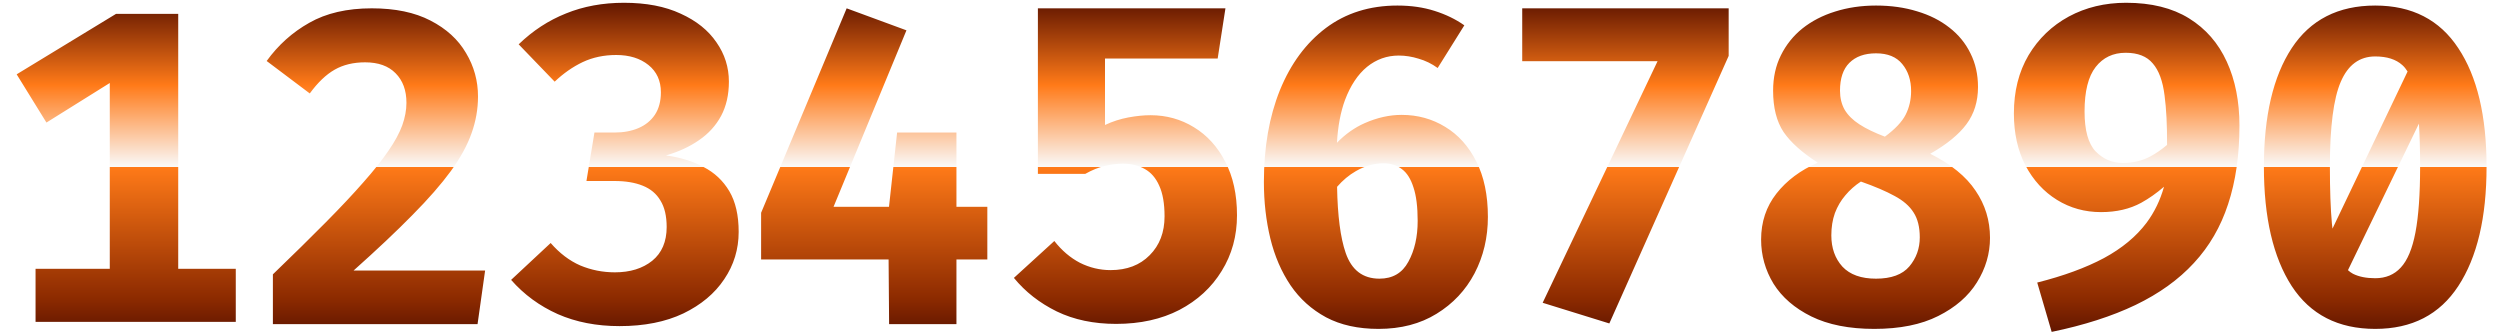
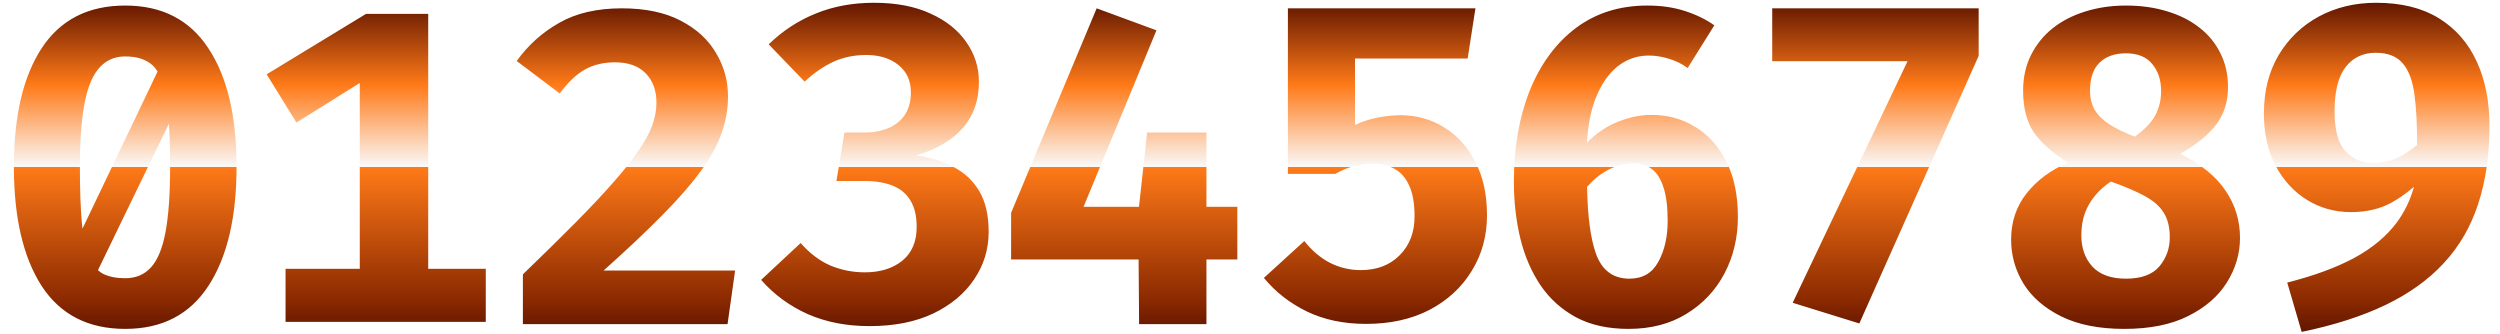
<svg xmlns="http://www.w3.org/2000/svg" width="900" height="120" fill="none" viewBox="0 0 900 120">
  <linearGradient id="textGradient" x1="0%" y1="0%" x2="0%" y2="100%">
    <stop offset="0%" stop-color="#621600" />
    <stop offset="25%" stop-color="#ff7a18" />
    <stop offset="50%" stop-color="#fafafa" />
    <stop offset="50%" stop-color="#ff7a18" />
    <stop offset="90%" stop-color="#8c2a00" />
    <stop offset="100%" stop-color="#621600" />
  </linearGradient>
-   <path fill="url(#textGradient)" d="M133.84 3q12.64 0 21.12 4.4 8.56 4.4 12.8 11.68 4.32 7.2 4.32 15.68 0 6.72-2.32 13.2-2.24 6.4-7.44 13.6-5.2 7.12-13.84 15.84-8.56 8.72-21.2 20h47.36l-2.72 19.28H98.24V98.76q10.96-10.56 19.04-18.72t13.6-14.48q5.6-6.32 8.96-11.28 3.44-4.96 4.96-9.12 1.52-4.24 1.52-8.16 0-6.72-3.92-10.64-3.84-3.92-10.96-3.92-6.32 0-10.96 2.64t-8.96 8.56L96 21.96q6.24-8.64 15.36-13.76Q120.48 3 133.84 3M224.64 1q12 0 20.4 3.92 8.48 3.84 12.88 10.32 4.48 6.4 4.48 14.16 0 7.04-2.8 12.32-2.8 5.2-7.92 8.72-5.04 3.52-11.92 5.52 7.68 1.04 13.52 4.16 5.92 3.04 9.28 8.72t3.36 14.64q0 9.36-5.2 17.04-5.12 7.68-14.72 12.32-9.6 4.56-22.96 4.56-12.4 0-22.24-4.32-9.84-4.4-16.8-12.32l14.24-13.28q4.8 5.52 10.64 8.08 5.92 2.48 12.48 2.48 8.24 0 13.44-4.16 5.2-4.24 5.2-12.16 0-5.92-2.24-9.52-2.16-3.68-6.4-5.36-4.16-1.68-10.16-1.68h-10.08L214 47.72h7.2q4.88 0 8.64-1.6t5.92-4.8q2.16-3.28 2.16-8.08 0-6.24-4.48-9.84t-11.6-3.6q-6.64 0-12.08 2.56-5.36 2.56-10.08 7.04l-12.96-13.44q7.6-7.36 17.04-11.12Q213.2 1 224.64 1M441.16 3l-2.8 18.08H397.8V45a34.4 34.4 0 0 1 8.4-2.72q4.32-.8 8-.8 8.56 0 15.6 4.32 7.12 4.32 11.28 12.4 4.24 8.08 4.24 19.28t-5.52 20.08q-5.44 8.88-15.2 14-9.76 5.04-22.8 5.04-12.08 0-21.36-4.48-9.28-4.56-15.44-12.08l14.56-13.28q4 5.12 9.2 7.84 5.28 2.64 11.04 2.64 8.8 0 14.08-5.36 5.36-5.36 5.36-14 0-6.88-1.92-11.04-1.84-4.16-5.2-6-3.36-1.92-7.84-1.92-3.04 0-6.48.8t-7.12 2.88h-17.04V3zM579.36 116.44l-24-7.44 41.36-86.96H548V3h74.32v17.12zM712.08 31.36q0 7.76-4.16 13.36t-13.04 10.64q11.2 5.6 16.32 13.28 5.2 7.6 5.2 16.96 0 8.56-4.72 16.08-4.64 7.44-13.92 12.08-9.2 4.64-23.04 4.64-13.52 0-22.64-4.48-9.04-4.48-13.6-11.76Q634 94.8 634 86.24q0-9.52 5.52-16.56t14.88-11.12q-8.48-5.44-12.32-11.04-3.76-5.68-3.76-14.88 0-7.12 2.8-12.72a28.5 28.5 0 0 1 7.76-9.68q5.04-4 11.76-6.08Q667.44 2 675.36 2q8.08 0 14.8 2.08 6.72 2 11.6 5.84 4.96 3.84 7.6 9.28 2.72 5.36 2.72 12.16m-20.96 54.08q0-5.52-2.24-8.96-2.16-3.44-6.8-5.92-4.64-2.56-12.16-5.2-3.2 2.08-5.6 4.96-2.4 2.8-3.76 6.4-1.28 3.6-1.28 8 0 6.88 4 11.28 4.08 4.32 12.08 4.32 8.24 0 12-4.4 3.76-4.48 3.76-10.48m-28.72-52.8q0 3.92 1.68 6.88 1.76 2.96 5.36 5.28t9.12 4.4q5.44-4 7.44-7.84 2-3.92 2-8.56 0-5.92-3.2-9.76-3.12-3.84-9.44-3.84-6.16 0-9.6 3.44-3.36 3.36-3.36 10M64.16 96.76h20.72v19.12H12.8V96.76h26.72V29.88l-22.8 14.24L6 26.76 41.76 5h22.4zM326.32 10.92l-26.24 63.52h19.959l2.921-26.72h21.36v26.72h11.12V93.4h-11.12v23.28h-24.24l-.187-23.28H274V76.6L304.8 3z M503.08 2q7.36 0 13.36 1.92 6.08 1.92 10.72 5.2l-9.6 15.36q-3.2-2.32-6.88-3.36-3.6-1.12-7.12-1.12-6.4 0-11.44 4.08-4.96 4.08-7.92 11.92-2.386 6.495-2.904 15.407 4.498-4.652 10.024-7.087 6.72-2.96 13.28-2.96 8.64 0 15.68 4.32 7.04 4.24 11.2 12.48 4.16 8.16 4.16 19.92 0 11.12-4.8 20.32-4.8 9.12-13.68 14.56-8.8 5.44-20.88 5.44-11.04 0-18.88-4.16-7.84-4.24-12.8-11.52-4.96-7.36-7.28-16.88-2.32-9.6-2.32-20.32 0-18.72 5.76-33.04 5.84-14.32 16.56-22.4Q488.12 2 503.08 2m-5.04 56.8q-5.04 0-9.92 2.8-3.738 2.145-6.772 5.653.27 15.6 3.092 23.787 3.2 9.28 12.16 9.28 7.12 0 10.4-6.08 3.36-6.08 3.36-14.72 0-7.6-1.52-12.08-1.44-4.56-4.16-6.56-2.72-2.08-6.64-2.08M765.4 1q13.6 0 22.64 5.6t13.6 15.6q4.56 9.921 4.56 23.04 0 15.92-4.08 28.24-4 12.24-12.32 21.2-8.24 8.96-21.04 15.12-12.72 6.08-30.16 9.68l-5.2-17.76q14.241-3.6 24-8.8 9.76-5.28 15.36-12.72 4.25-5.708 6.288-12.984-4.013 3.47-8.208 5.784-6.16 3.36-14.48 3.36-8.72 0-15.84-4.4t-11.36-12.4Q725 51.559 725 40.84q0-12 5.28-20.96 5.36-8.96 14.48-13.92Q753.96 1 765.4 1m-.16 18q-6.8 0-10.8 5.12t-4 16q0 10.24 4 14.4 4.08 4.16 9.76 4.16 5.52 0 10-2.4 2.951-1.582 5.937-4.101.067-10.627-.897-17.819-.96-7.76-4.24-11.52-3.2-3.84-9.76-3.84M855.08 2Q874.92 2 885 17.36 895.16 32.64 895.16 60q0 27.44-10.16 42.96-10.08 15.44-29.92 15.44-20 0-30.08-15.44Q815 87.44 815 60q0-27.36 10-42.64Q835.08 2 855.08 2m-9.815 95.26q.846.778 1.815 1.3 3.2 1.6 8 1.6 5.68 0 9.2-3.84 3.6-3.84 5.28-12.64 1.68-8.88 1.68-23.68-.001-8.896-.43-15.487zm9.815-76.94q-8.48 0-12.4 9.12-3.92 9.04-3.92 30.56 0 12.48.72 20.4.1.978.215 1.902l27.034-56.558q-.855-1.386-1.889-2.304-3.44-3.12-9.76-3.12" clip-rule="evenodd" />
+   <path fill="url(#textGradient)" d="M855.4 1q13.6 0 22.64 5.6t13.6 15.6q4.56 9.921 4.56 23.04 0 15.92-4.08 28.24-4 12.24-12.32 21.2-8.24 8.96-21.04 15.12-12.72 6.08-30.16 9.68l-5.2-17.76q14.241-3.6 24-8.8 9.76-5.28 15.36-12.72 4.25-5.708 6.288-12.984-4.013 3.47-8.208 5.784-6.16 3.36-14.48 3.36-8.72 0-15.839-4.4-7.12-4.4-11.361-12.4Q815 51.559 815 40.84q0-12 5.28-20.96 5.36-8.96 14.48-13.92Q843.96 1 855.4 1m-.16 18q-6.8 0-10.8 5.12t-4 16q0 10.24 4 14.4 4.08 4.16 9.76 4.16 5.52 0 10-2.4 2.951-1.582 5.937-4.101.067-10.627-.897-17.819-.96-7.76-4.24-11.52-3.2-3.84-9.76-3.84M45.08 2Q64.92 2 75 17.36 85.16 32.64 85.16 60q0 27.44-10.16 42.96-10.08 15.44-29.92 15.44-20 0-30.08-15.44Q5 87.44 5 60q0-27.36 10-42.64Q25.08 2 45.08 2m-9.815 95.26q.847.778 1.815 1.3 3.2 1.6 8 1.6 5.68 0 9.2-3.84 3.6-3.84 5.28-12.64Q61.24 74.8 61.24 60q0-8.895-.43-15.487zm9.815-76.94q-8.48 0-12.4 9.12-3.92 9.04-3.92 30.56 0 12.48.72 20.4.1.978.215 1.902L56.73 25.744q-.855-1.386-1.89-2.304-3.44-3.12-9.76-3.12M593.08 2q7.36 0 13.36 1.92 6.08 1.92 10.72 5.2l-9.6 15.36q-3.2-2.32-6.88-3.36-3.6-1.12-7.12-1.12-6.4 0-11.44 4.08-4.96 4.08-7.92 11.92-2.386 6.495-2.904 15.407 4.498-4.651 10.024-7.087 6.72-2.96 13.28-2.96 8.64 0 15.68 4.32 7.04 4.24 11.2 12.48 4.16 8.16 4.16 19.92 0 11.12-4.8 20.32-4.8 9.12-13.68 14.56-8.8 5.44-20.88 5.44-11.04 0-18.88-4.16-7.84-4.24-12.8-11.52-4.96-7.36-7.28-16.88-2.32-9.6-2.32-20.32 0-18.72 5.76-33.04 5.84-14.32 16.56-22.4Q578.12 2 593.08 2m-5.04 56.8q-5.04 0-9.92 2.8-3.738 2.145-6.772 5.653.27 15.6 3.092 23.787 3.2 9.28 12.16 9.28 7.12 0 10.4-6.08 3.36-6.08 3.36-14.72 0-7.6-1.52-12.08-1.44-4.56-4.16-6.56-2.72-2.08-6.64-2.08M765.36 2q8.08 0 14.8 2.08 6.72 2 11.6 5.84 4.96 3.84 7.6 9.28 2.72 5.36 2.72 12.16 0 7.76-4.16 13.36t-13.04 10.64q11.2 5.6 16.32 13.28 5.2 7.6 5.2 16.96 0 8.559-4.72 16.08-4.641 7.44-13.92 12.08-9.201 4.64-23.04 4.64-13.52 0-22.64-4.48-9.04-4.48-13.6-11.76Q724 94.8 724 86.24q0-9.52 5.521-16.56 5.52-7.04 14.879-11.12-8.48-5.44-12.32-11.04-3.76-5.68-3.76-14.88 0-7.12 2.8-12.72a28.5 28.5 0 0 1 7.76-9.68q5.04-4 11.76-6.08Q757.44 2 765.36 2m-5.44 63.36q-3.2 2.08-5.6 4.96-2.4 2.8-3.76 6.4-1.28 3.6-1.28 8 0 6.88 4 11.28 4.08 4.32 12.08 4.32 8.24 0 12-4.4 3.76-4.48 3.76-10.48 0-5.52-2.24-8.96-2.16-3.44-6.8-5.92-4.64-2.56-12.16-5.2m5.44-46.16q-6.16 0-9.6 3.44-3.36 3.36-3.36 10 0 3.92 1.68 6.88 1.76 2.96 5.36 5.28t9.12 4.4q5.44-4 7.44-7.84 2-3.92 2-8.56 0-5.92-3.2-9.76-3.12-3.84-9.44-3.84 M314.64 1q12 0 20.4 3.92 8.48 3.84 12.88 10.32 4.48 6.4 4.48 14.16 0 7.04-2.8 12.32-2.8 5.2-7.92 8.72-5.04 3.52-11.92 5.52 7.68 1.04 13.52 4.16 5.92 3.04 9.28 8.72t3.36 14.64q0 9.36-5.2 17.04-5.12 7.68-14.72 12.32-9.6 4.56-22.96 4.56-12.4 0-22.24-4.32-9.84-4.4-16.8-12.32l14.24-13.28q4.8 5.52 10.64 8.08 5.92 2.48 12.48 2.48 8.24 0 13.44-4.16 5.2-4.24 5.2-12.16 0-5.92-2.24-9.52-2.16-3.68-6.4-5.36-4.16-1.68-10.16-1.68h-10.08L304 47.72h7.2q4.88 0 8.64-1.6 3.76-1.599 5.92-4.8 2.16-3.28 2.16-8.08 0-6.24-4.48-9.84t-11.6-3.6q-6.64 0-12.08 2.56-5.36 2.56-10.08 7.04l-12.96-13.44q7.599-7.36 17.04-11.12Q303.2 1 314.64 1M223.84 3q12.64 0 21.12 4.4 8.56 4.4 12.8 11.68 4.32 7.2 4.32 15.68 0 6.72-2.32 13.2-2.24 6.4-7.44 13.6-5.2 7.12-13.84 15.84-8.56 8.72-21.2 20h47.36l-2.72 19.28h-73.68V98.76q10.96-10.56 19.04-18.72t13.6-14.48q5.6-6.32 8.96-11.28 3.44-4.96 4.96-9.12 1.52-4.24 1.52-8.16 0-6.72-3.92-10.64-3.84-3.92-10.96-3.92-6.32 0-10.96 2.64t-8.96 8.56L186 21.96q6.24-8.64 15.36-13.76Q210.48 3 223.84 3M416.32 10.92l-26.24 63.52h19.959l2.921-26.72h21.36v26.72h11.12V93.4h-11.12v23.28h-24.24l-.187-23.28H364V76.6L394.8 3zM528.36 21.08H487.8V45a34.4 34.4 0 0 1 8.4-2.72q4.32-.8 8-.8 8.56 0 15.6 4.32 7.12 4.32 11.28 12.4 4.24 8.08 4.24 19.28t-5.52 20.08q-5.44 8.88-15.2 14-9.76 5.04-22.8 5.04-12.08 0-21.36-4.48-9.28-4.56-15.44-12.08l14.56-13.28q4 5.12 9.2 7.84 5.28 2.64 11.04 2.64 8.8 0 14.08-5.36 5.36-5.36 5.36-14 0-6.88-1.92-11.04-1.84-4.16-5.2-6-3.36-1.92-7.84-1.92-3.04 0-6.48.8t-7.12 2.88h-17.04V3h67.52zM712.32 20.12l-42.96 96.32-24-7.44 41.36-86.96H638V3h74.32zM154.16 96.76h20.72v19.12H102.8V96.76h26.72V29.88l-22.8 14.24L96 26.76 131.76 5h22.4z" clip-rule="evenodd" />
</svg>
